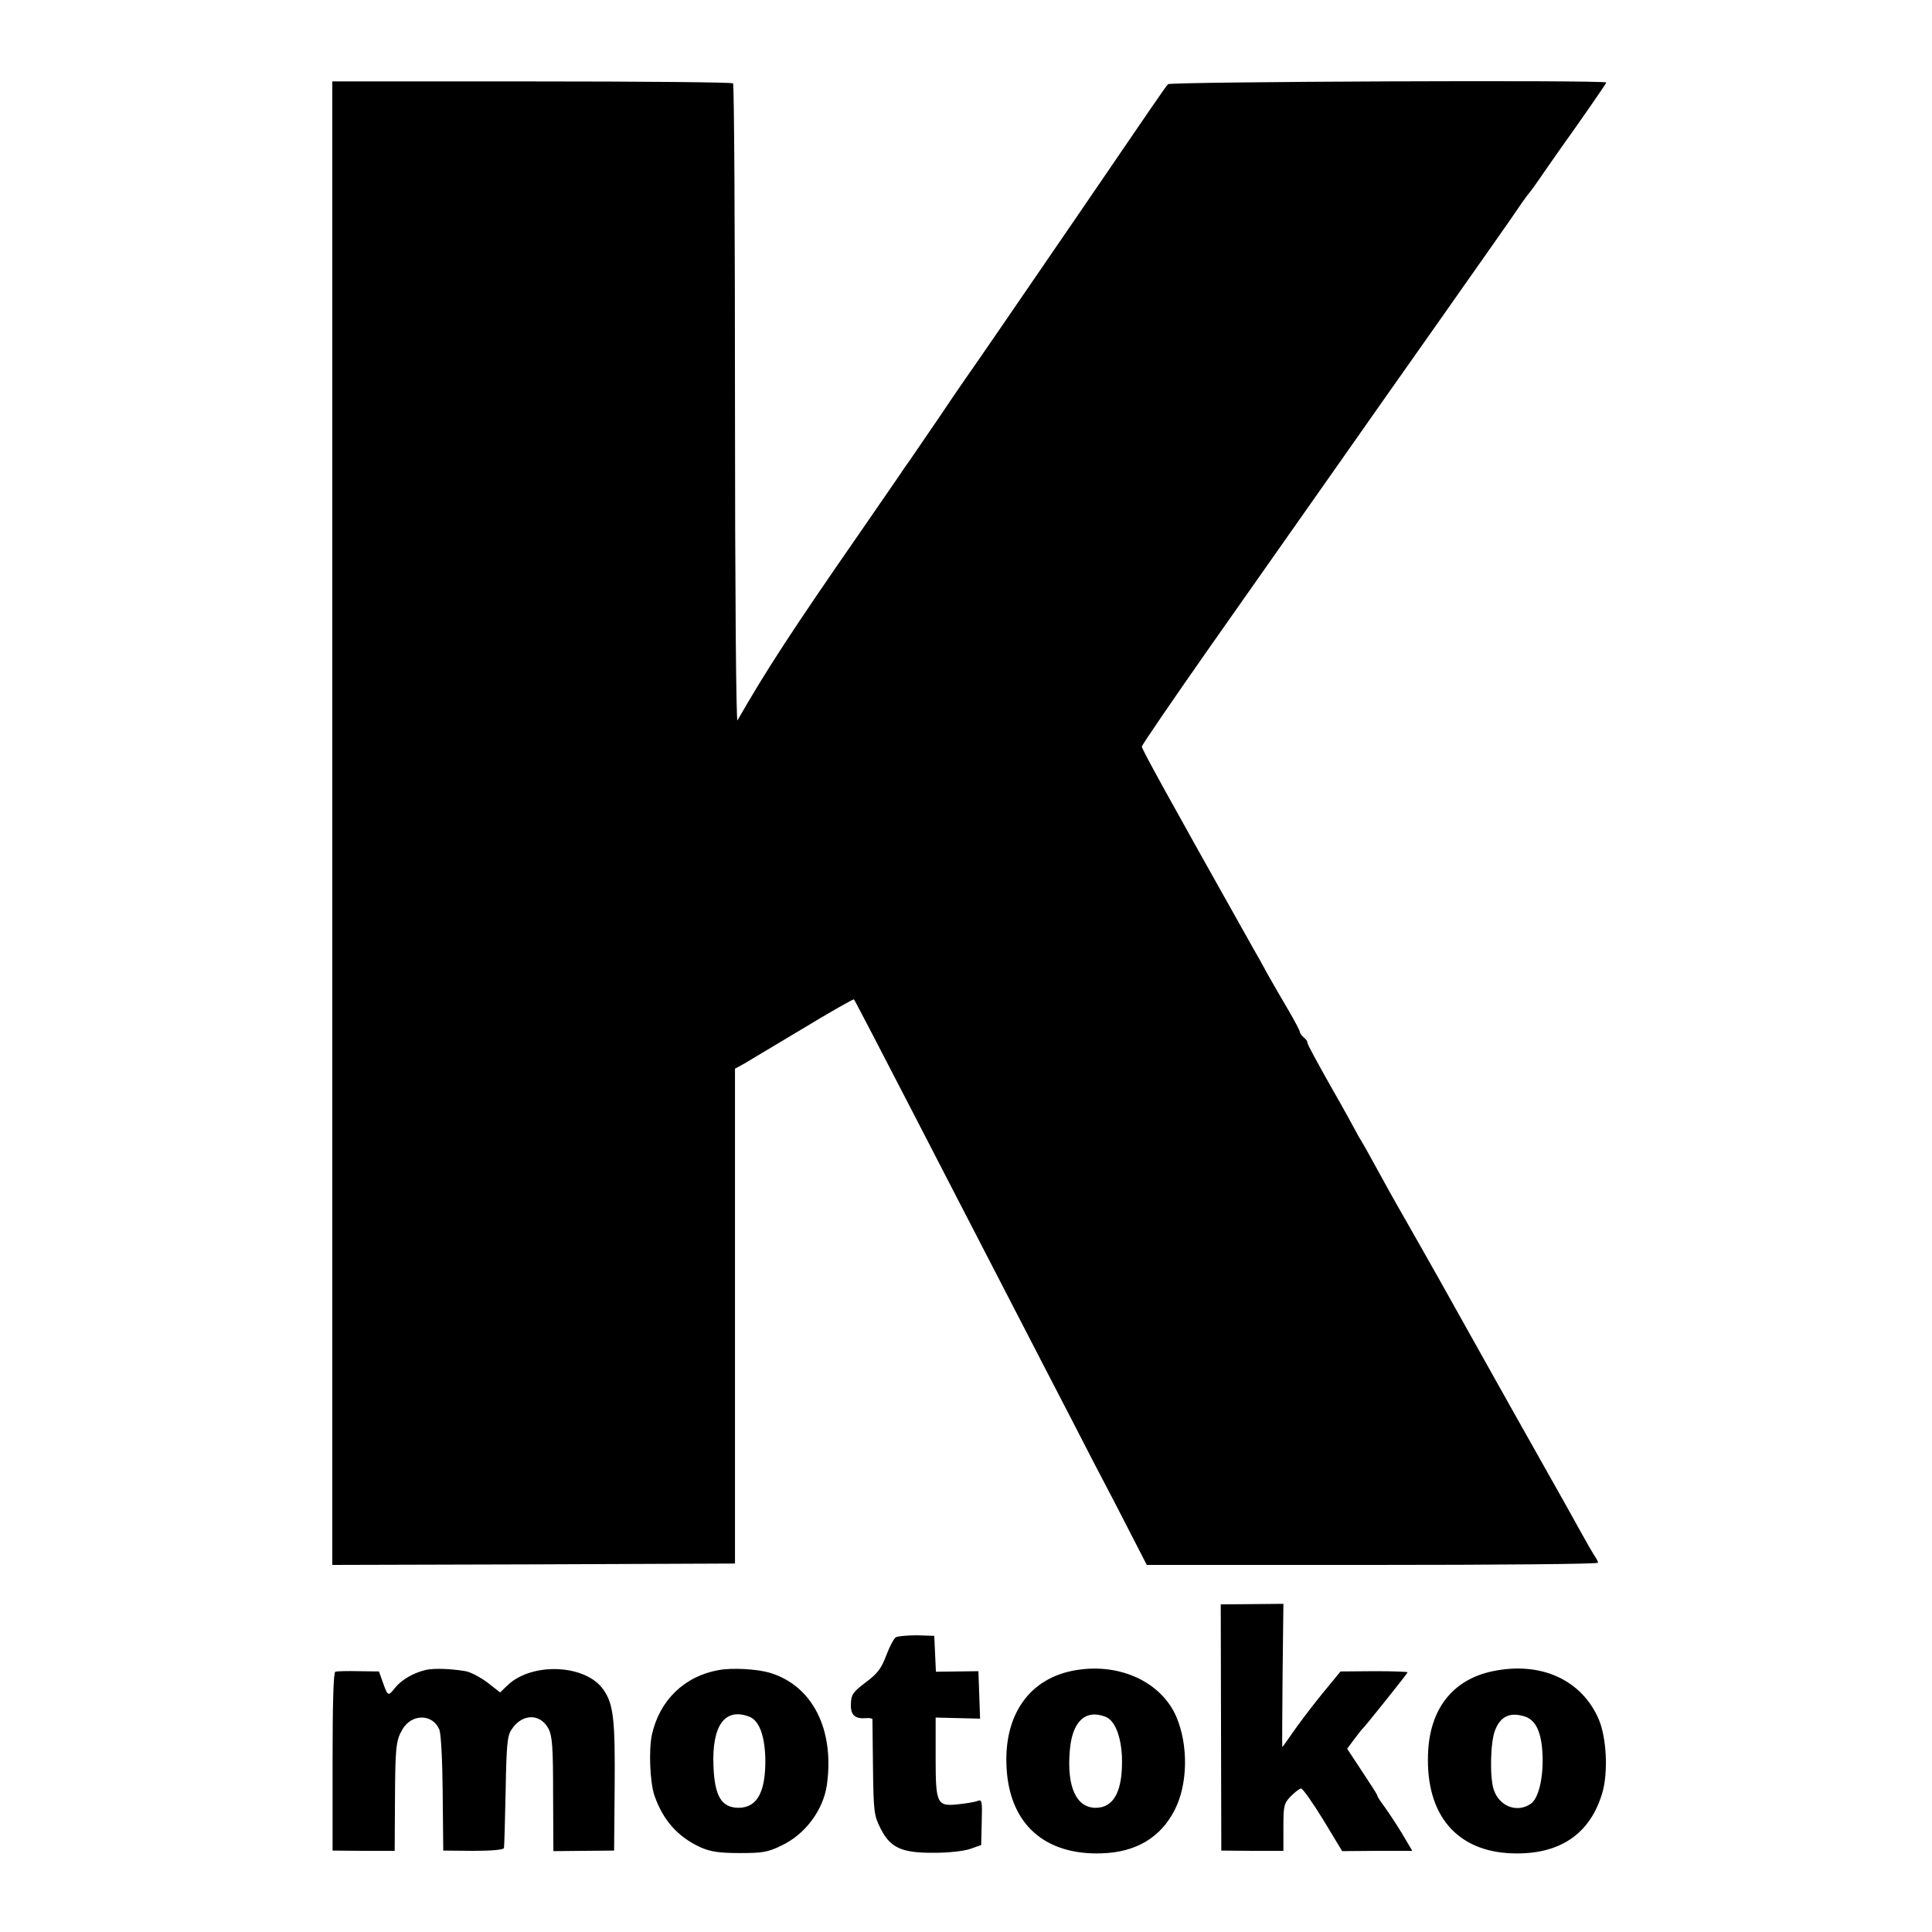
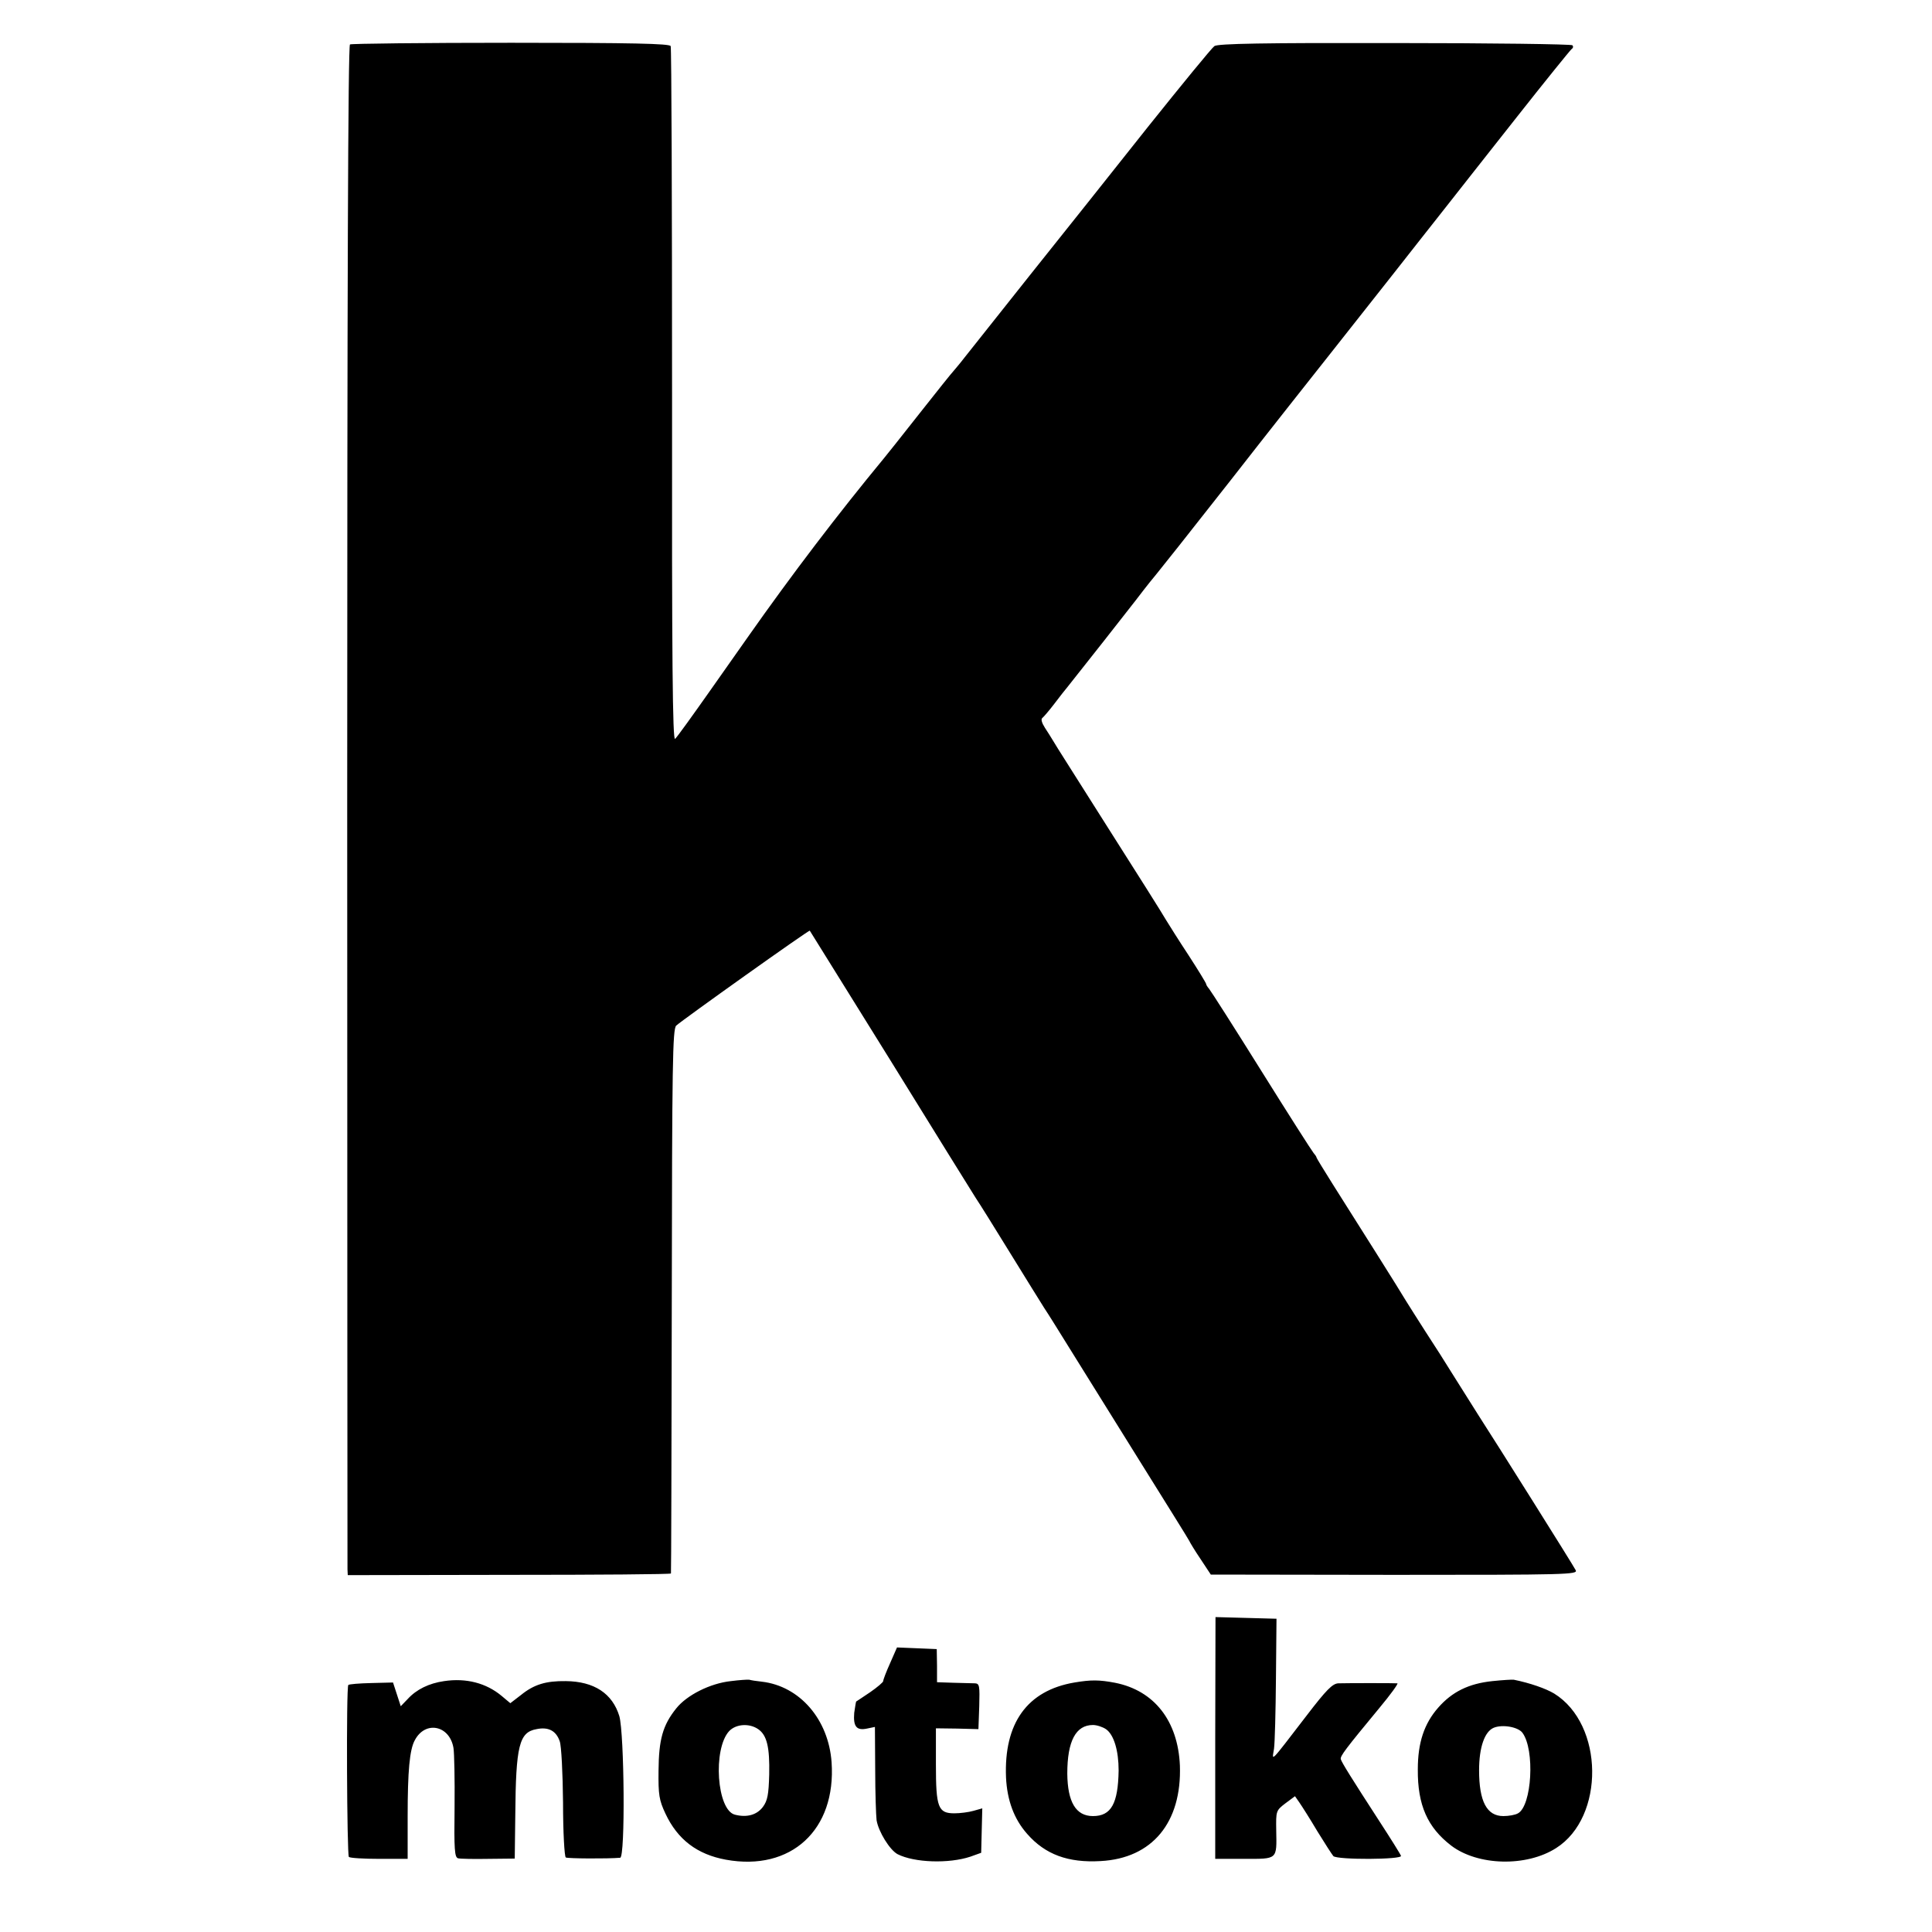
<svg xmlns="http://www.w3.org/2000/svg" version="1" width="933.333" height="933.333" viewBox="0 0 700 700">
-   <path d="M120.4 298.3V567l72.9-.2 73-.3V387.2l3.3-1.8c1.8-1.1 11.4-6.8 21.4-12.8 9.9-6 18.2-10.7 18.4-10.5.2.2 3.6 6.7 7.6 14.4 4 7.7 10.5 20.3 14.5 28 4 7.7 10.4 20.1 14.2 27.5 6.8 13.1 10.4 20.1 32.3 62.5 5.7 11 14 27 18.4 35.6 4.5 8.5 10.6 20.3 13.6 26.2l5.5 10.7h81.8c44.9 0 81.7-.3 81.7-.8 0-.4-.6-1.6-1.4-2.7-.7-1.1-2.8-4.7-4.6-8-1.8-3.3-8.1-14.6-14-25-11.7-20.8-11.4-20.2-27.5-49-6.1-11-14.1-25.2-17.7-31.5-7.7-13.5-9.1-15.9-14.9-26.5-2.4-4.4-4.9-8.9-5.6-10-.7-1.1-1.6-2.7-2-3.5-.4-.8-4.5-8.3-9.2-16.5-4.7-8.3-8.5-15.3-8.4-15.7.1-.3-.4-1.2-1.2-1.8-.8-.7-1.5-1.6-1.5-2 0-.5-1.9-4.1-4.3-8.2-2.4-4-5.7-9.8-7.4-12.8-1.6-3-4-7.3-5.3-9.5-31.7-56.4-40.3-72.1-40.3-73 0-.5 11.4-17.2 25.3-37s34.2-48.6 45-64c10.8-15.4 27.9-39.7 38-54 17.4-24.8 24.9-35.3 29.4-42 1.2-1.7 2.3-3.2 2.6-3.5.3-.3 2.8-3.7 5.5-7.7 2.8-4 5.9-8.5 7-10 5.7-7.9 15.5-22.1 15.5-22.4 0-1-158-.3-158.8.6-.9.9-6 8.4-32.7 47.5-16.5 24.1-39.4 57.5-40.2 58.5-.4.6-4.6 6.6-9.2 13.5-4.7 6.9-9.6 14.1-11 16.1-1.4 2-3.2 4.5-3.8 5.5-.7 1.1-7.2 10.4-14.4 20.9-25.1 36.2-34.2 50.2-44.7 68.5-.5.8-.9-49.3-.9-114.3 0-63.6-.3-116.1-.7-116.5-.4-.4-33.3-.7-73-.7h-72.2v268.8zM442.4 625.9l.1 44.6 11.3.1H465v-8.5c0-7.9.2-8.7 2.7-11.3 1.5-1.5 3.2-2.8 3.7-2.8.6 0 4.2 5.1 8 11.3l6.9 11.4 12.7-.1h12.7l-3.9-6.6c-2.2-3.6-5.1-7.9-6.4-9.7-1.3-1.7-2.4-3.4-2.4-3.8 0-.3-2.5-4.2-5.5-8.7l-5.4-8.2 2.6-3.5c1.5-2 2.9-3.8 3.3-4.1 1-1 16-19.7 16-20.1 0-.2-5.5-.4-12.1-.4l-12.2.1-6.9 8.4c-3.8 4.7-8.5 10.9-10.4 13.7-2 2.9-3.7 5.3-3.8 5.3-.1 0 0-11.7.1-25.9l.3-26-11.3.1-11.4.1.1 44.6zM324.6 593.2c-.7.4-2.3 3.4-3.5 6.6-1.8 4.8-3.2 6.6-7.5 9.8-4.5 3.4-5.2 4.4-5.3 7.7-.2 4 1.4 5.6 5.5 5.2 1.2-.1 2.2.1 2.3.4 0 .3.1 8.3.2 17.7.2 16 .4 17.3 2.8 22 3.5 6.9 7.6 8.8 19.4 8.7 5.1 0 10.7-.6 13-1.4l4-1.4.2-8.4c.2-7.5.1-8.2-1.5-7.6-.9.4-4 .9-6.8 1.2-8 .9-8.4 0-8.4-17.1v-14.3l8 .2 8.1.2-.3-8.6-.3-8.6-7.7.1-7.7.1-.3-6.5-.3-6.5-6.3-.2c-3.4 0-6.8.3-7.6.7zM154.5 605c-4.5 1-9.1 3.6-11.4 6.6-2.5 3.1-2.6 3-4.4-2.1l-1.4-3.9-7.4-.1c-4.1-.1-7.9 0-8.4.2-.7.2-1 11.8-1 32.6v32.2l11.3.1H143l.1-17.5c.1-19.9.3-22.4 2.7-26.5 3.4-5.8 11-5.7 13.4.1.6 1.7 1.1 11 1.2 23.3l.2 20.5 10.8.1c6.8 0 10.9-.4 11.2-1 .1-.6.4-9.9.6-20.6.3-16.9.6-20 2.1-22.3 3.8-5.9 10.4-6 13.4-.4 1.4 2.7 1.7 6.4 1.7 23.8l.1 20.6 11-.1 11-.1.2-23c.2-24.3-.4-30-4-35.2-6.3-9.3-25.9-10.2-34.8-1.7l-2.7 2.6-4.6-3.6c-2.6-1.9-6.1-3.8-7.9-4.1-5.4-.9-11-1.1-14.2-.5zM260.4 605.1c-12.4 2.2-21.4 10.9-24.2 23.4-1.2 5.6-.7 17.3.9 22 3.1 9 8.5 15.1 16.9 18.9 3.5 1.5 6.6 2 14 2 8.2 0 10.2-.3 15.1-2.7 8.6-4 15.2-12.9 16.5-22 2.8-20.1-5.2-35.9-20.6-40.6-4.7-1.4-13.6-1.9-18.6-1zm11.1 16.9c3.6 1.4 5.6 6.9 5.8 15.4.1 12-3 17.6-9.8 17.6-6.1-.1-8.6-4.2-9-15.2-.6-14.7 4.2-21.2 13-17.8zM390 605.1c-16.9 2.7-26.4 16.1-25.3 35.4 1.1 20.4 13.8 31.7 34.5 31 12.4-.4 21.3-5.7 26.4-15.7 4.8-9.3 5-23.5.6-33.8-5.4-12.5-20.3-19.5-36.2-16.9zm10.5 16.9c3.4 1.3 5.6 6.8 6 14.4.4 12.3-2.8 18.6-9.5 18.6-7 0-10.5-7.5-9.4-20.6.8-10.6 5.6-15.2 12.9-12.4zM540.9 605.5c-14.6 3-23 13.8-23.5 30.1-.8 22 10.4 35.2 30.4 35.9 17.2.6 28.4-6.9 32.8-22.1 2.1-7.4 1.5-19.9-1.4-26.6-6.2-14.2-20.9-20.9-38.3-17.3zm11.8 16.5c3.9 1.4 5.9 5.9 6.2 14.1.3 8.2-1.5 15.5-4.2 17.4-5 3.5-11.5 1-13.5-5.1-1.5-4.6-1.2-17.4.5-21.5 2-5.2 5.6-6.7 11-4.9z" />
+   <path d="M126.8 16.1c-.7.5-1 88.8-1 275.5 0 151.2.1 275.8.1 277l.1 2.1 58.5-.1c32.2 0 58.5-.2 58.6-.5.1-.3.2-44.8.3-98.8.1-85.9.3-98.4 1.6-99.7 2.3-2.1 48.2-34.8 48.4-34.4.1.2 13.2 21.2 29.1 46.8 15.8 25.6 29.8 48.1 31 50 1.3 1.9 6.9 10.9 12.5 20s11.2 18.1 12.4 20c1.3 1.9 5.2 8.2 8.8 14 3.6 5.8 14.8 23.8 24.9 40 10.1 16.2 18.6 29.8 18.8 30.3.2.5 2 3.5 4.1 6.6l3.7 5.6 66.6.1c62.6 0 66.5-.1 65.6-1.7-.9-1.8-29.5-47.3-35.4-56.4-1.7-2.8-5.6-8.8-8.5-13.5-2.9-4.7-7.6-12.1-10.5-16.5-2.8-4.4-6-9.4-7.1-11.2-2.1-3.6-17.2-27.5-26.5-42.2-3.2-5.1-5.9-9.5-5.9-9.7 0-.3-.5-1-1.1-1.7-.6-.7-9.1-14-18.9-29.7-9.8-15.7-18.3-29-18.9-29.7-.6-.7-1.1-1.5-1.1-1.8 0-.3-2.8-4.9-6.3-10.3-3.5-5.3-7.2-11.2-8.3-13-1-1.8-10.4-16.7-20.9-33.2-10.4-16.5-19.5-30.7-20-31.7-.6-1-1.9-3.1-2.9-4.6-1.1-1.7-1.5-3.1-1-3.5.5-.4 2.5-2.7 4.4-5.2 1.9-2.5 4-5.2 4.7-6 7.4-9.3 19.2-24.3 24.8-31.5 3.8-5 7.2-9.2 7.5-9.5.3-.3 12.3-15.4 26.5-33.5 14.2-18.2 30.9-39.3 37-47 6.1-7.7 16.2-20.5 22.5-28.5 6.3-8 14.6-18.6 18.5-23.5 3.9-5 15.6-19.8 26-33s19.4-24.3 19.9-24.7c.6-.4.7-1 .3-1.4-.4-.4-29.4-.8-64.3-.8-47.6-.1-64.1.2-65.4 1.1-.9.6-11.7 13.8-24.1 29.3-12.3 15.5-31.6 39.8-42.9 53.9-11.3 14.2-21.8 27.5-23.5 29.6-1.6 2.1-3.5 4.3-4 4.9-.6.6-6.2 7.6-12.5 15.6s-12 15.2-12.7 16c-16.6 20.1-33.3 42-49.4 64.9-1.4 2-7.6 10.8-13.8 19.6-6.2 8.8-11.8 16.6-12.5 17.2-.9 1-1.2-28.3-1.1-124.2 0-69.1-.2-126.1-.5-126.8-.4-.9-13.9-1.2-57.8-1.2-31.6 0-57.9.3-58.4.6zM440.3 629.7v43.8h10.5c12.2 0 11.8.4 11.6-10.4-.1-6.9-.1-7.1 3.3-9.7l3.5-2.6 1.6 2.3c.9 1.3 3.9 6 6.5 10.4 2.7 4.4 5.3 8.4 5.8 9 1.4 1.4 25.1 1.3 24.5-.1-.2-.6-3.7-6.2-7.8-12.5-10.3-15.9-13.6-21.2-14-22.5-.3-1.1 1.6-3.6 14-18.6 4-4.8 6.9-8.8 6.5-8.9-1-.1-17.8-.1-21.4 0-2.1.1-4.3 2.3-11.5 11.7-13.7 17.8-12.5 16.6-11.8 12 .3-2.1.6-13.6.7-25.5l.2-21.6-11.1-.3-11-.3-.1 43.8zM322.5 602.6c-1.4 3.1-2.5 6-2.5 6.5 0 .4-2.1 2.2-4.7 4-2.7 1.8-4.9 3.3-5.1 3.4-.1.2-.4 2-.7 4.1-.4 4.9.8 6.5 4.6 5.7l2.9-.6.1 15.4c0 8.5.3 16.7.5 18.4.7 4.2 4.8 10.8 7.6 12.3 6.1 3.1 18.6 3.5 26.4.9l3.9-1.4.2-8.1.2-8-3.2.9c-1.7.5-4.9.9-6.9.9-5.9 0-6.7-2.1-6.7-17.6v-13.2l7.7.1 7.7.2.3-8.3c.2-7.3.1-8.2-1.5-8.3-1 0-4.5-.1-7.8-.2l-6-.2v-6l-.1-6-7.2-.3-7.2-.3-2.5 5.7zM160.9 609.1c-5.5.8-10 3-13.2 6.5l-2.5 2.6-1.4-4.3-1.4-4.3-7.9.2c-4.3.1-8 .4-8.3.7-.8.8-.5 61.5.2 62.3.4.4 5.4.7 11 .7h10.3V658c0-16.2.7-24.1 2.6-27.5 3.8-7.2 12.6-5.4 14 2.8.3 1.8.5 11.4.4 21.4-.2 15.5 0 18.3 1.3 18.6.8.2 5.8.3 11 .2l9.5-.1.2-15.9c.2-25 1.4-29.9 7.7-31 4.3-.9 7.1.6 8.4 4.4.6 1.6 1.1 11.6 1.2 22.2 0 10.6.5 19.6 1 19.9.7.4 15 .5 19.7.1 1.9-.2 1.5-44.9-.3-51.3-2.5-8.2-9.1-12.6-19.4-12.7-7.2-.1-11.5 1.2-16.2 5l-3.9 3-3.1-2.6c-5.6-4.7-12.9-6.6-20.9-5.4zM264.8 609.1c-7.5.8-16 5.1-19.8 9.9-4.9 6.1-6.3 11.3-6.4 22.5-.1 8.8.2 10.7 2.5 15.6 4.4 9.4 11.5 14.8 21.9 16.7 23.6 4.3 40-10.8 38.3-35.3-1.1-15.5-11.5-27.6-25.3-29.2-1.9-.2-3.9-.5-4.5-.7-.5-.1-3.6.1-6.7.5zm9.9 17.4c3.2 2.2 4.2 6.6 4 16.4-.2 7.3-.6 9.5-2.3 11.8-2.2 2.9-5.8 3.9-10.1 2.8-6.6-1.6-8.1-23.8-2.1-30.3 2.5-2.6 7.3-2.9 10.5-.7zM389.3 609.6c-17.1 2.9-25.6 14.7-24.8 34.4.4 8.3 2.9 15.1 7.7 20.5 6.5 7.4 14.8 10.5 26.6 9.8 18.7-1 29.4-14 28.7-34.6-.7-16.2-9.3-27.2-23.5-30-5.8-1.1-8.7-1.1-14.7-.1zm11.4 16.9c2.9 2 4.6 7.8 4.6 15-.2 12-2.7 16.5-9.3 16.5-6.2 0-9.2-5.1-9.3-15.4 0-11.8 3.1-17.6 9.3-17.6 1.4 0 3.5.7 4.7 1.5zM540.7 609.1c-8.6.9-14.6 3.9-19.6 9.6-5.1 5.8-7.4 12.7-7.4 22.4-.1 12.9 3.5 21 12.1 27.6 9.6 7.3 27.2 7.8 38 .9 17.7-11.2 17.4-44.8-.7-56-3-1.8-8.7-3.8-14.6-5-.5-.1-4 .1-7.8.5zm10.9 18.7c4.6 6.2 3.4 26.5-1.6 29.2-1 .6-3.4 1-5.3 1-6 0-8.8-5.3-8.8-16.6 0-8.3 2-14 5.3-15.4 3.2-1.3 8.8-.3 10.4 1.8z" />
</svg>
